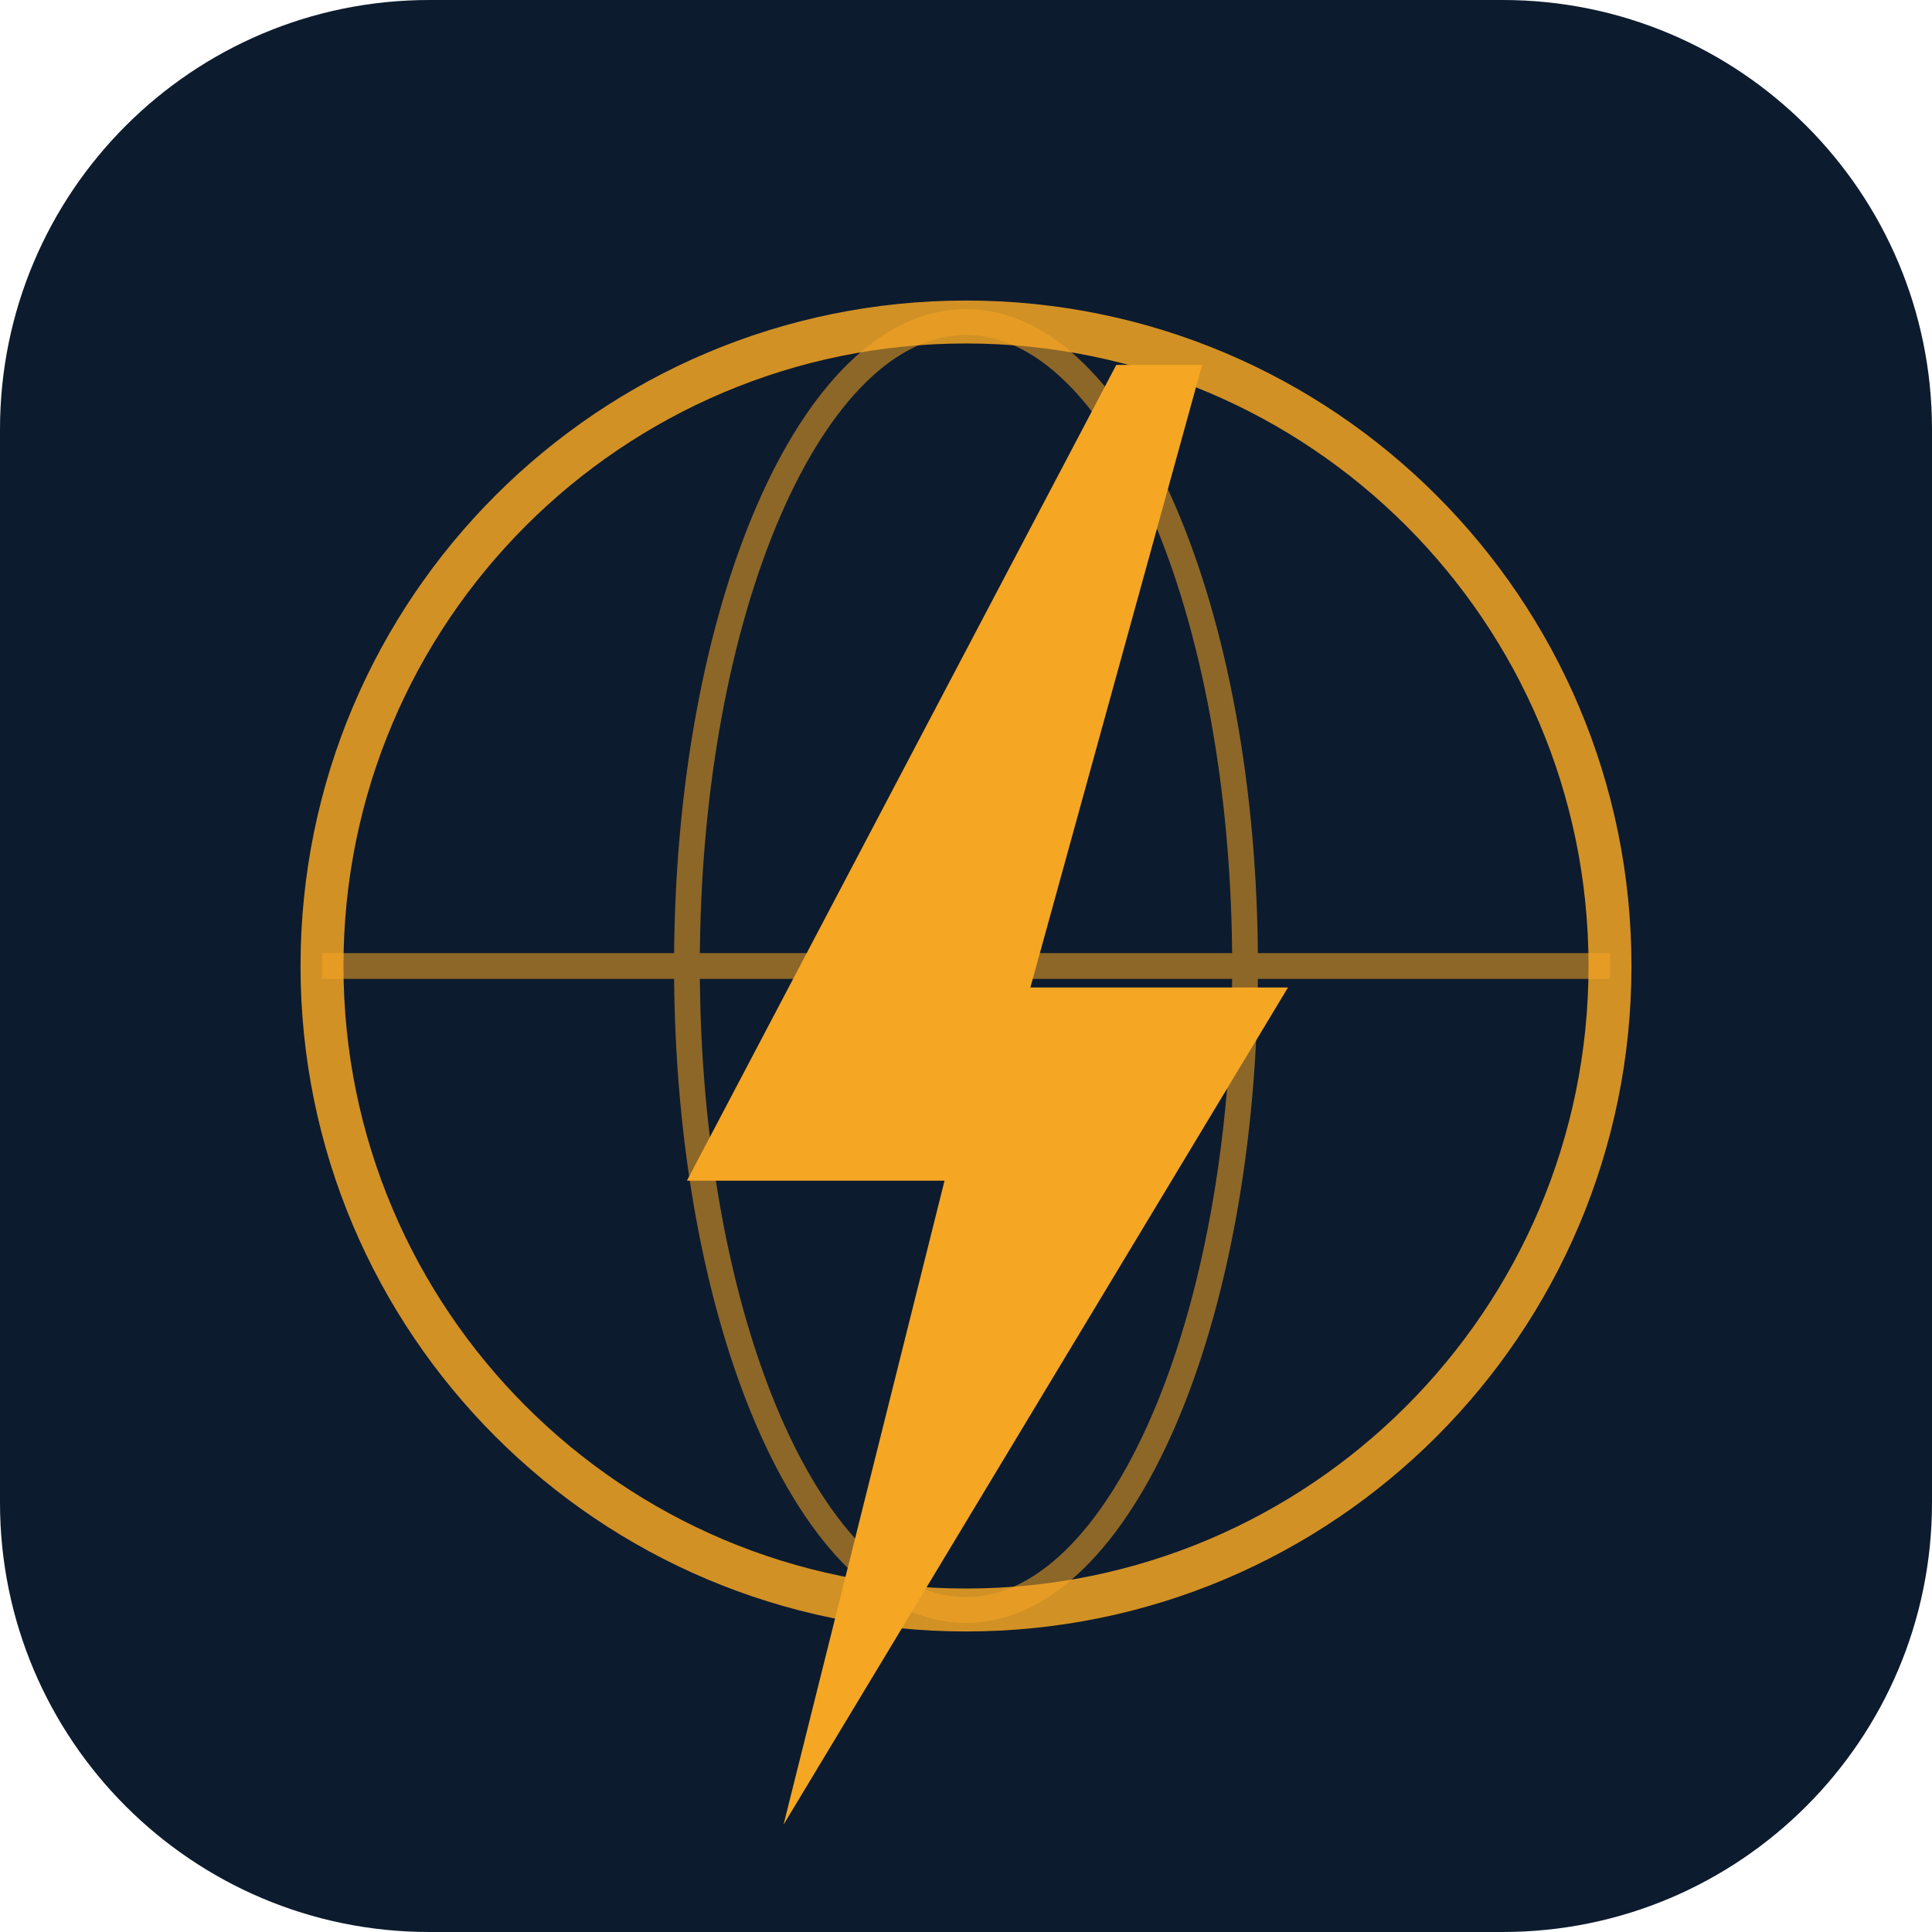
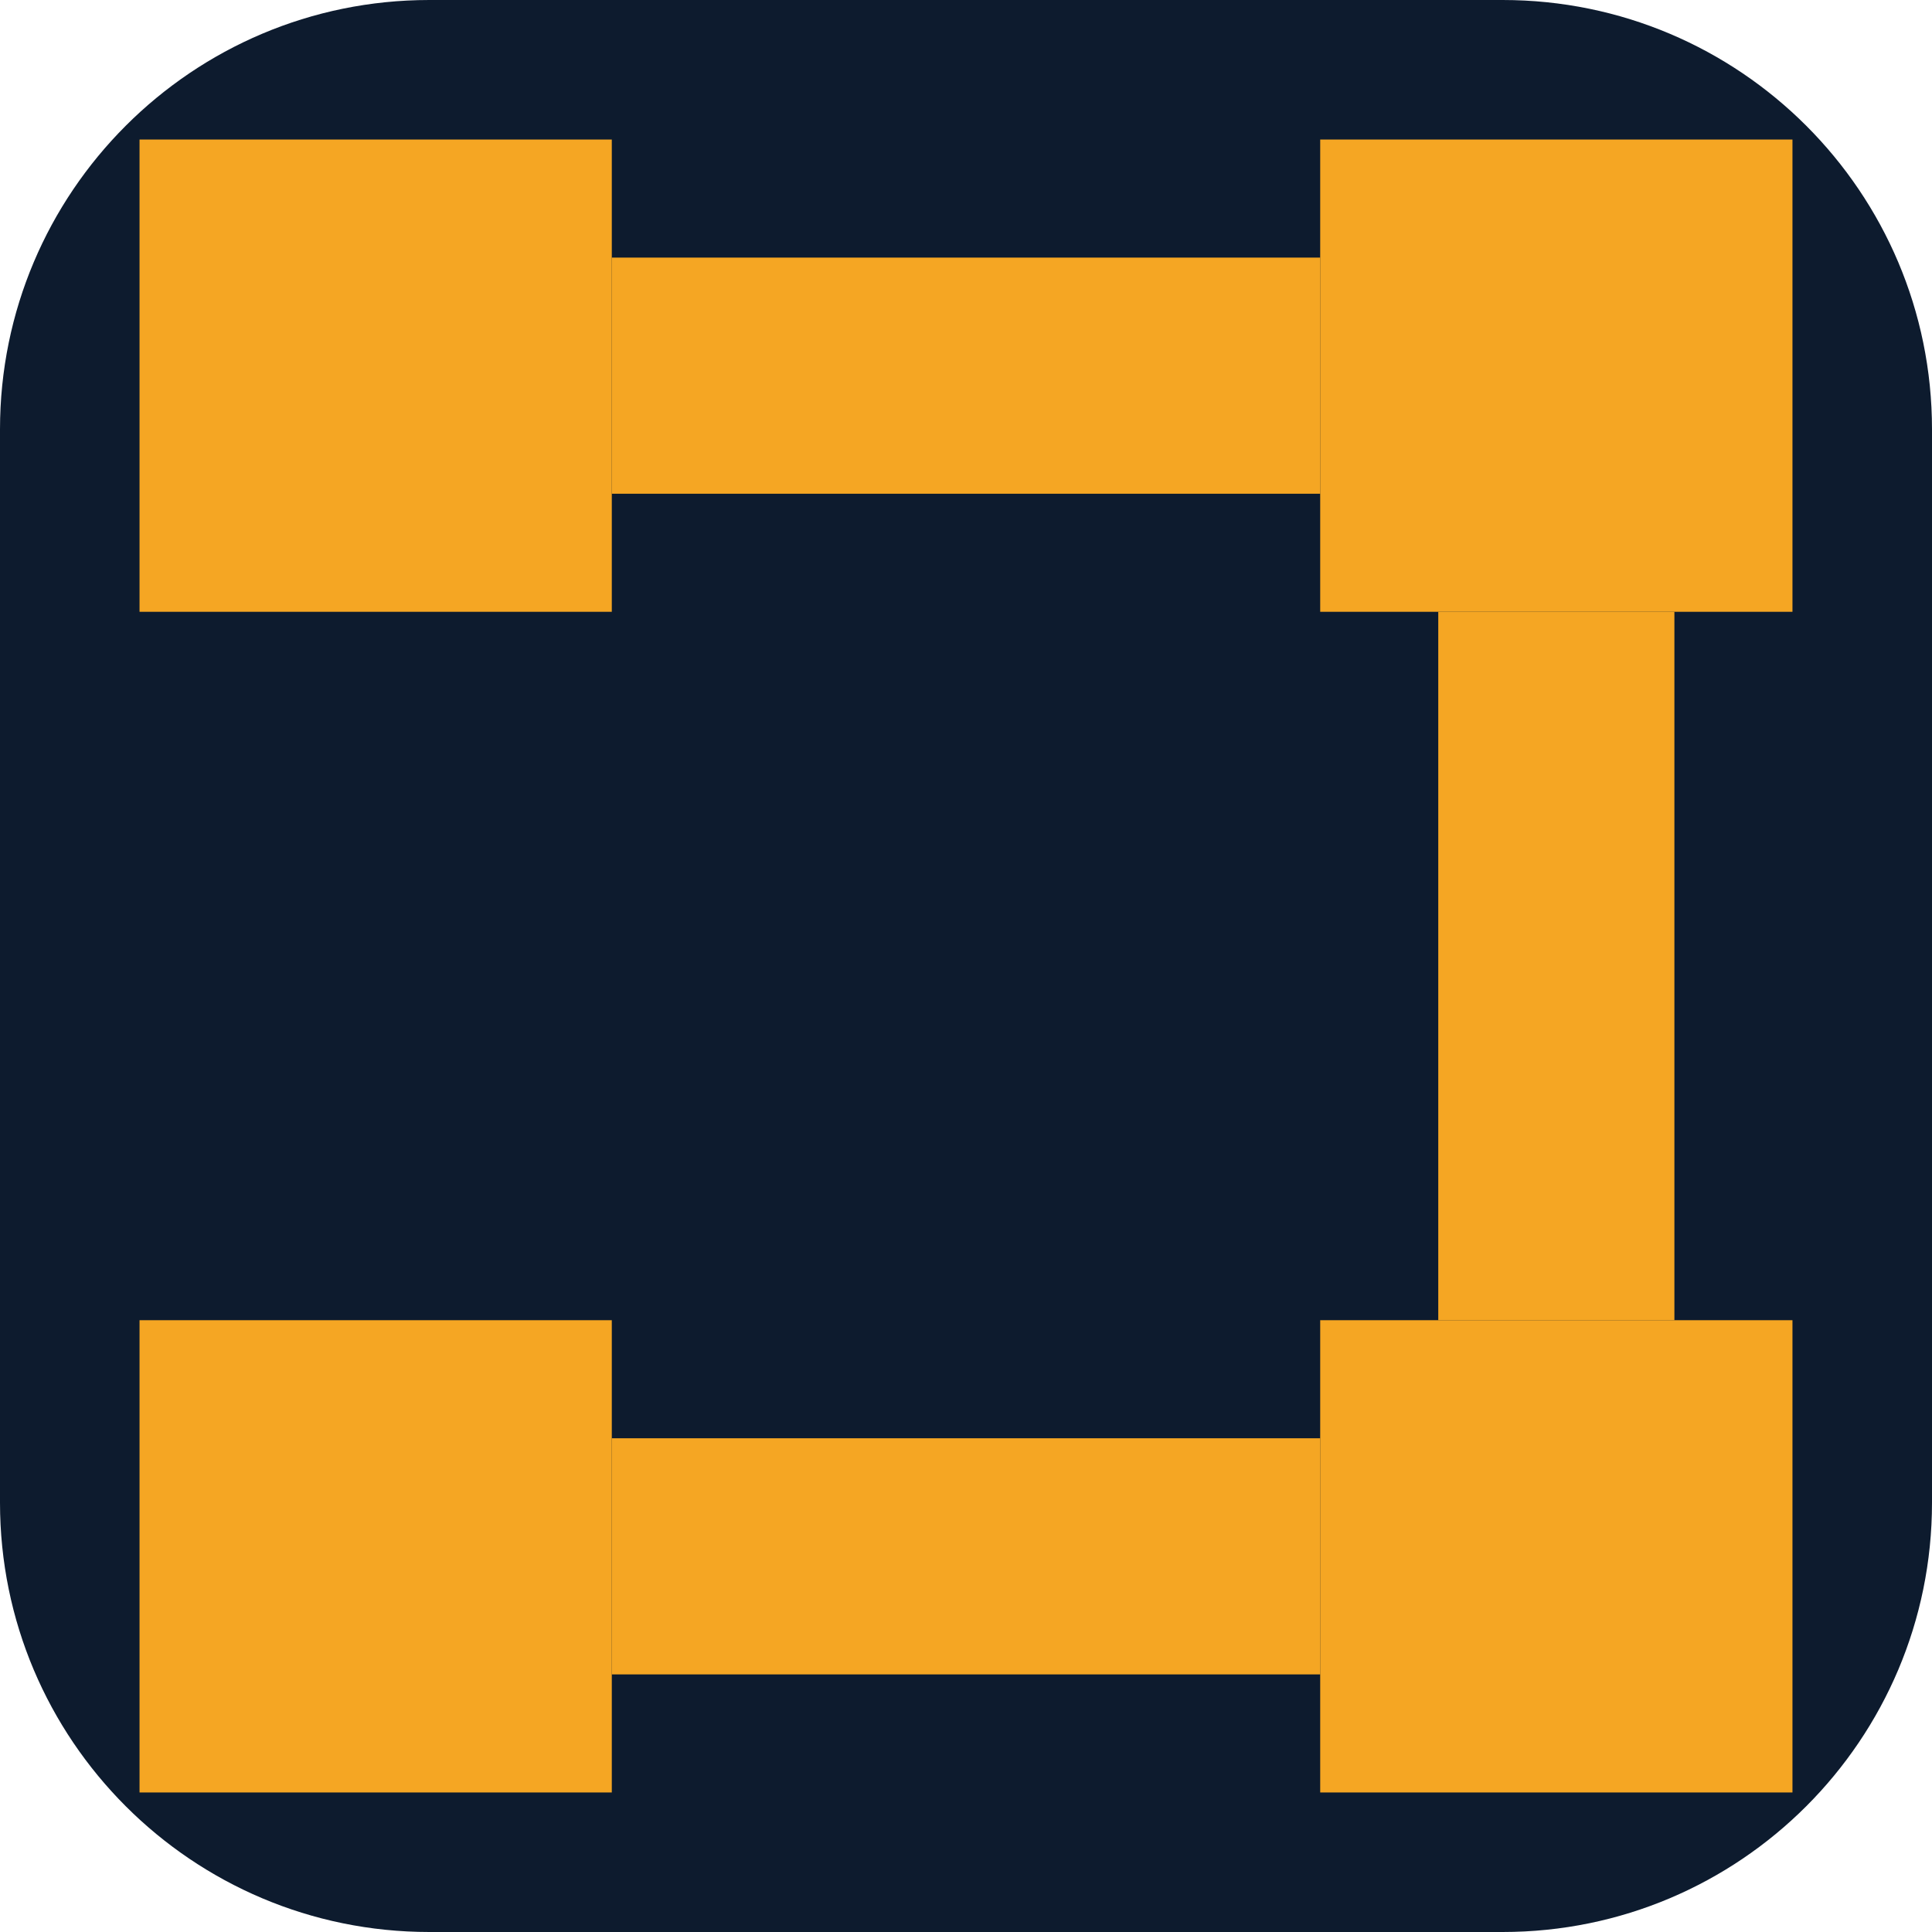
<svg xmlns="http://www.w3.org/2000/svg" viewBox="0 0 180 180" width="180" height="180" role="img" aria-label="Apple touch icon">
  <rect width="180" height="180" rx="40" fill="#0d1b2e" />
-   <circle cx="90" cy="90" r="60" fill="none" stroke="#f5a623" stroke-width="4" opacity="0.85" />
-   <g stroke="#f5a623" stroke-width="2.4" fill="none" opacity="0.55">
-     <ellipse cx="90" cy="90" rx="26" ry="60" />
-     <line x1="30" y1="90" x2="150" y2="90" />
+   <g transform="translate(2,2) scale(11)" fill="#f5a623">
+     <rect x="1" y="1" width="4" height="4" />
+     <rect x="11" y="1" width="4" height="4" />
+     <rect x="1" y="11" width="4" height="4" />
+     <rect x="11" y="11" width="4" height="4" />
+     <rect x="5" y="2" width="6" height="2" />
+     <rect x="12" y="5" width="2" height="6" />
+     <rect x="5" y="12" width="6" height="2" />
  </g>
-   <path d="M104 34 L64 110 L88 110 L73 170 L120 92 L96 92 L112 34 Z" fill="#f5a623" />
</svg>
